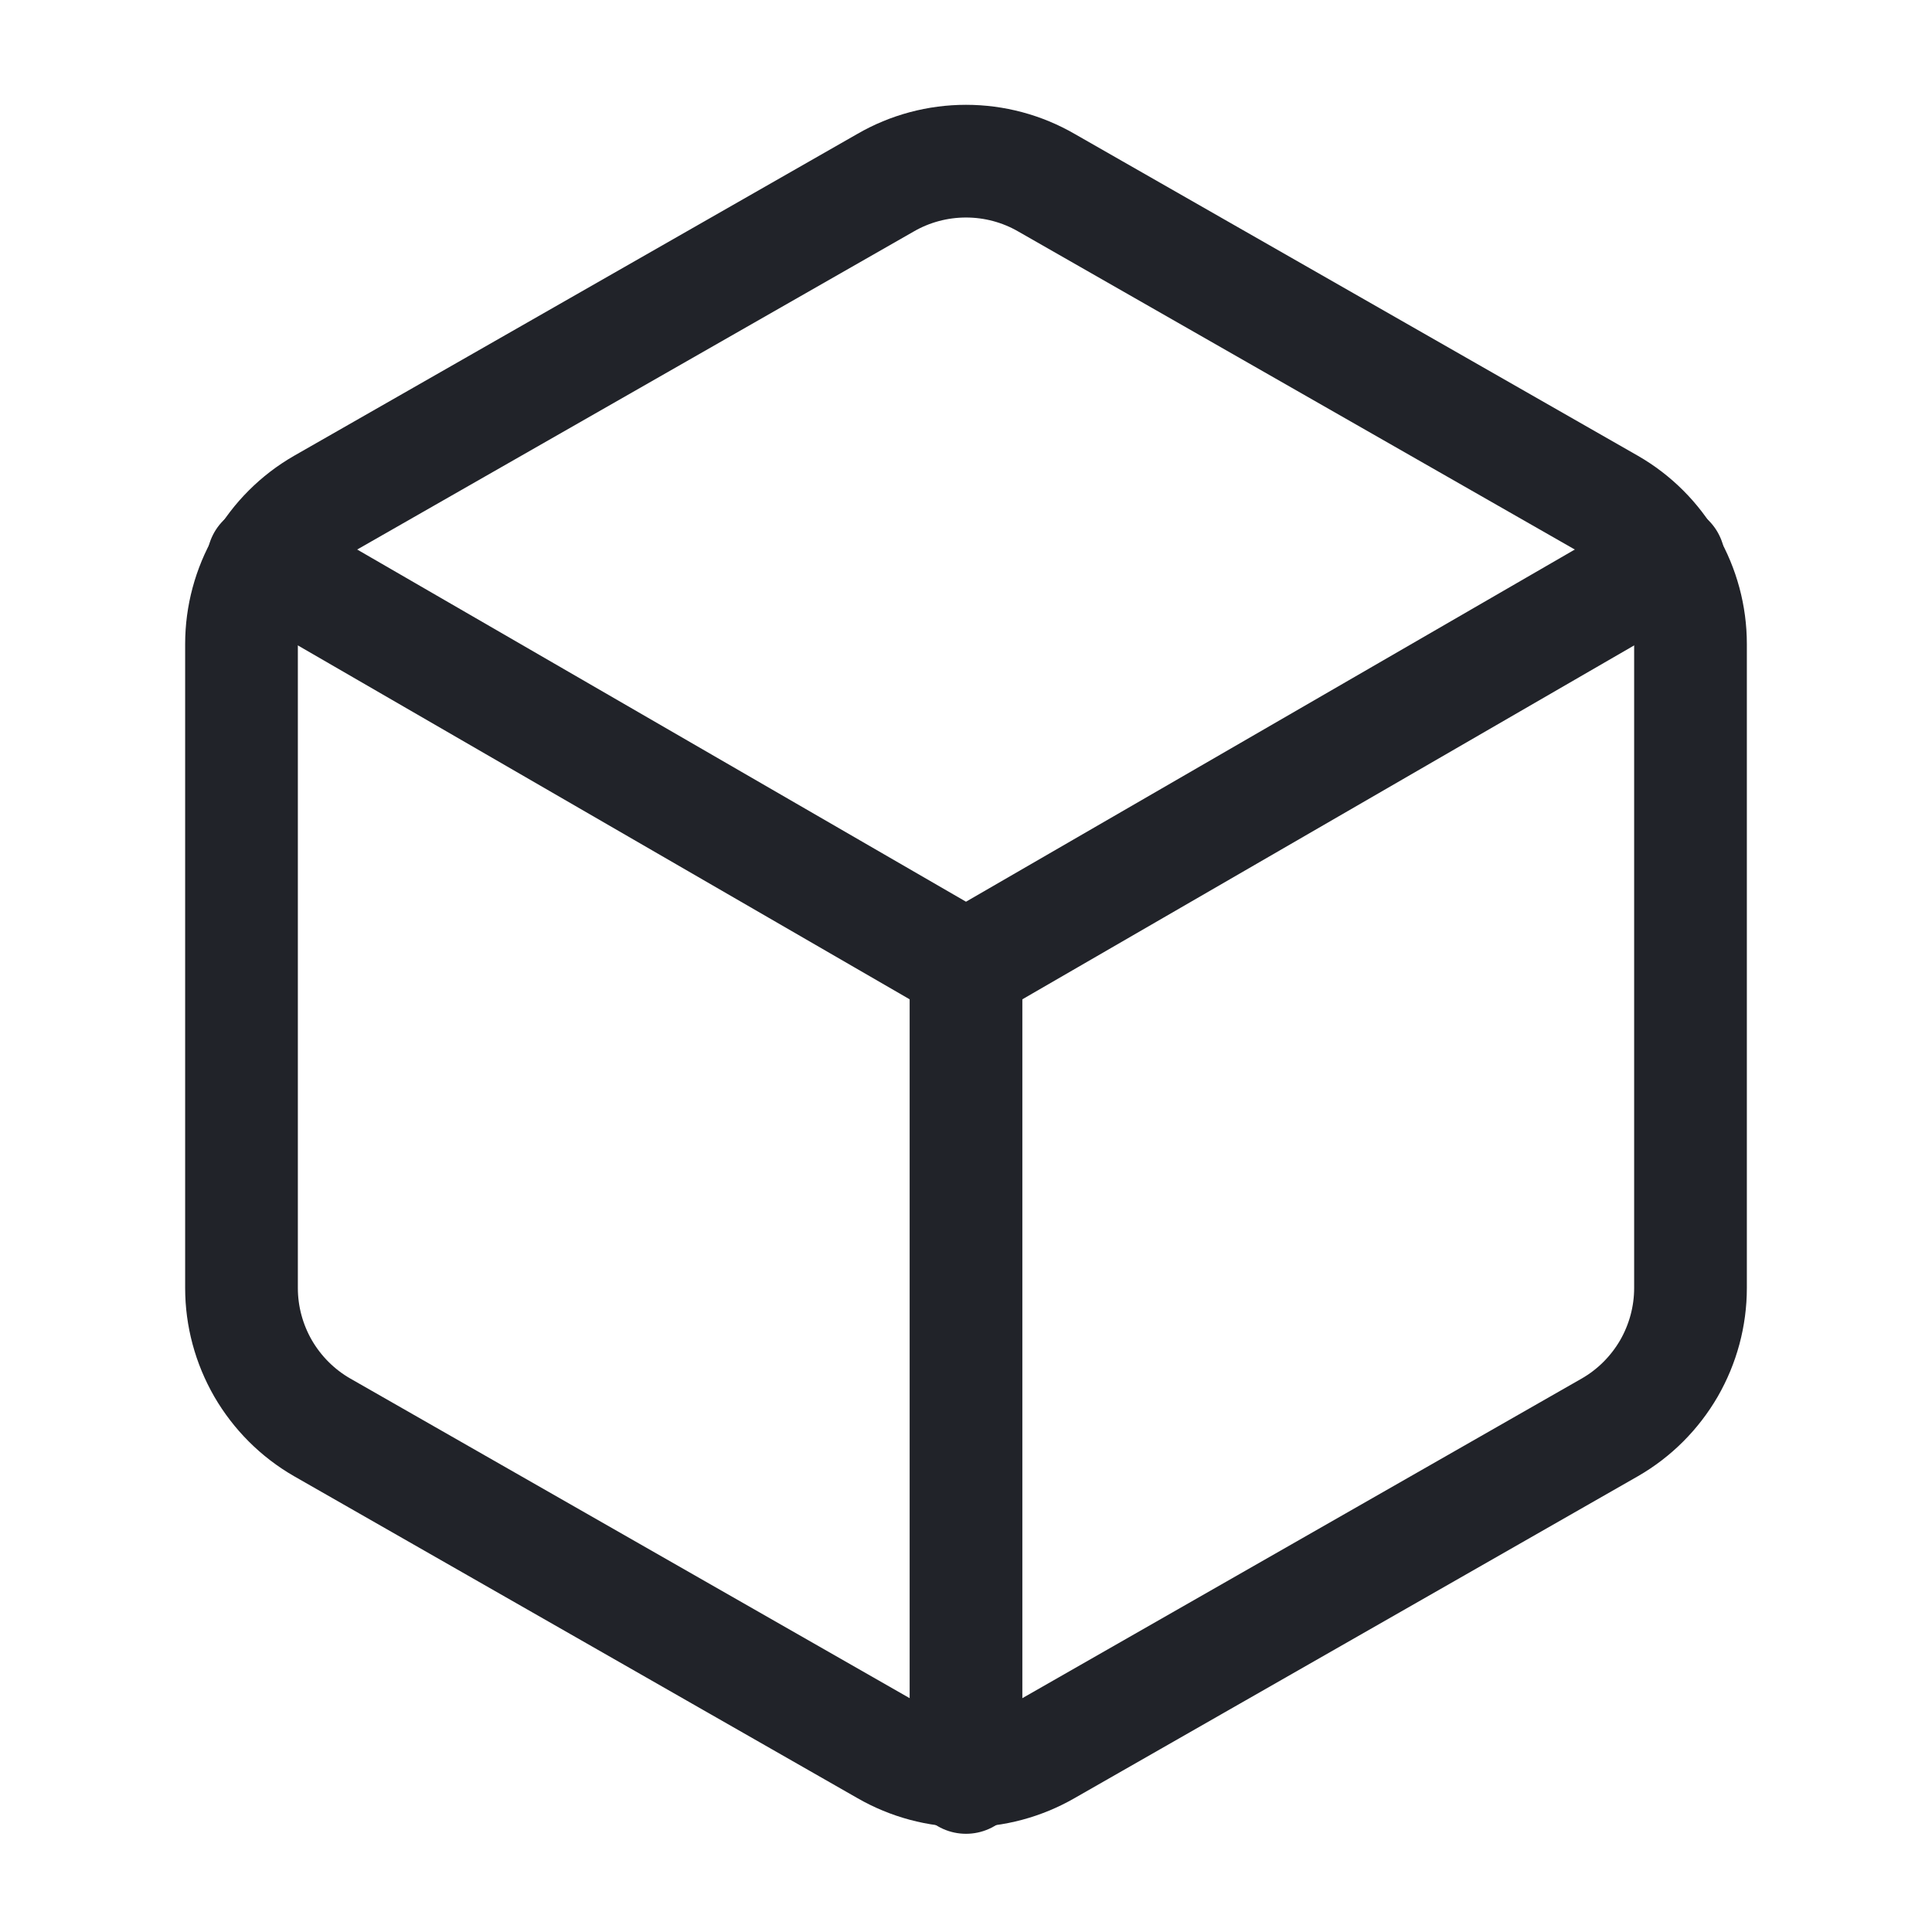
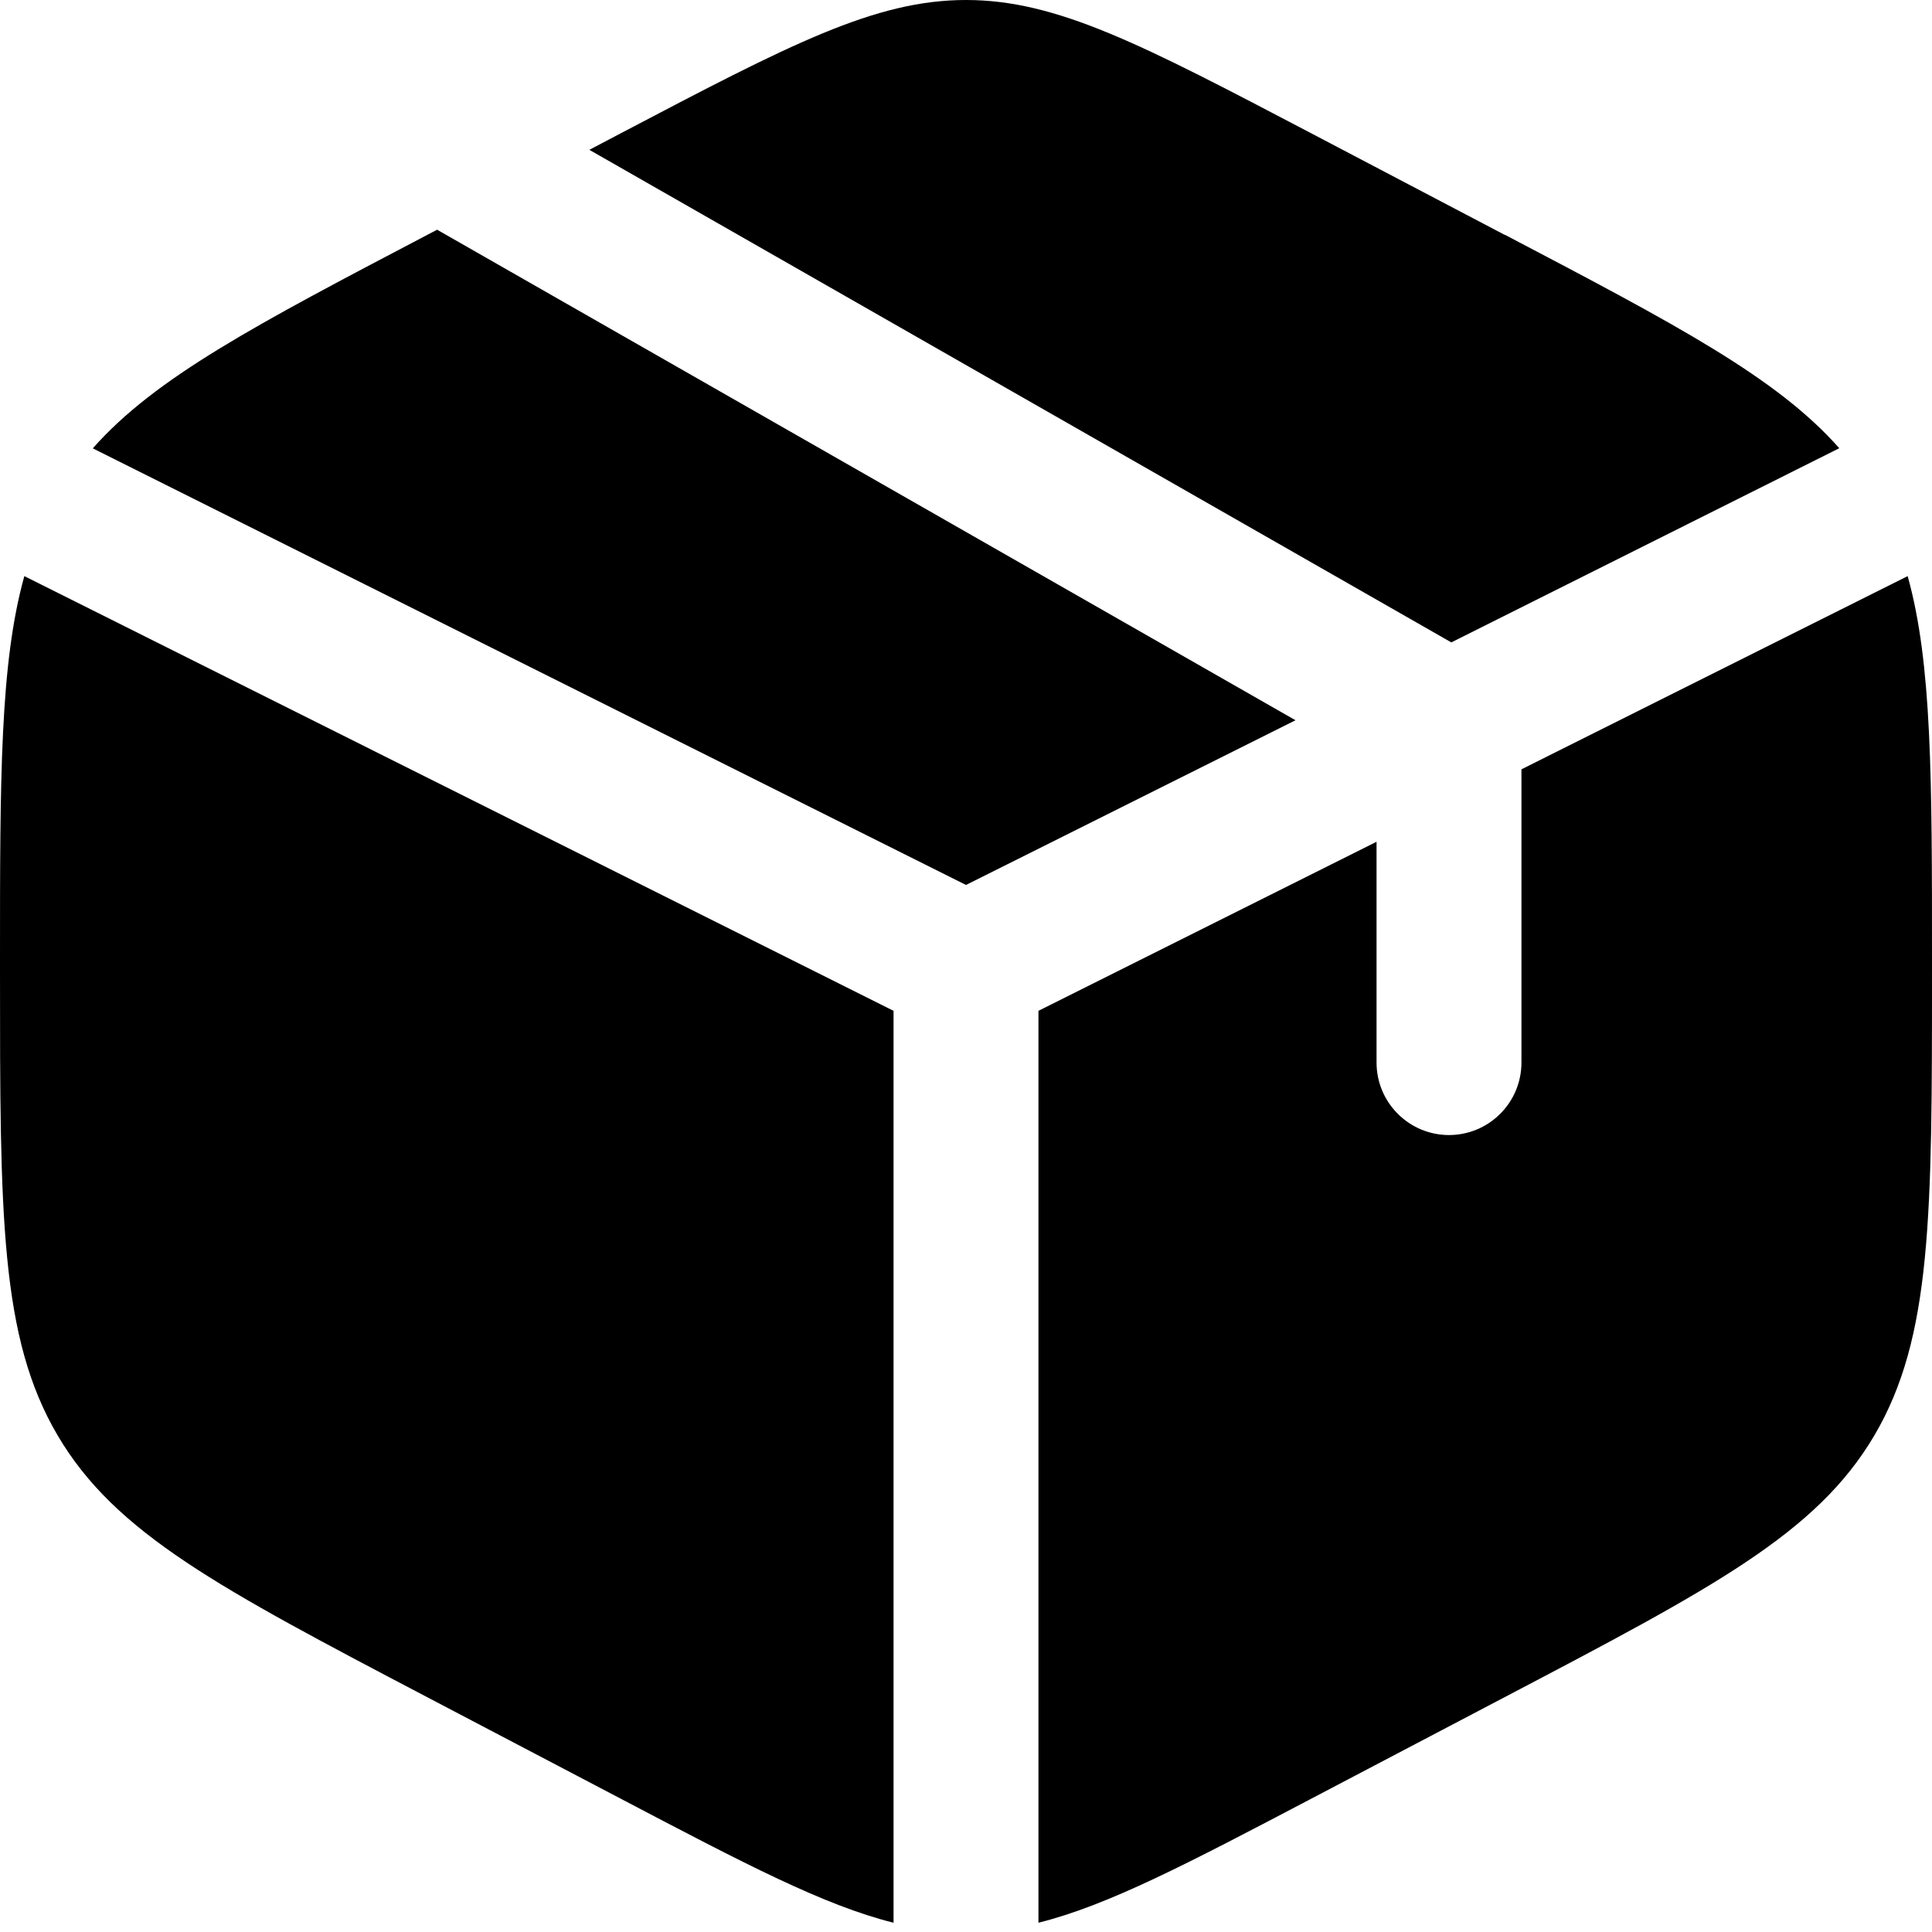
- <svg xmlns="http://www.w3.org/2000/svg" width="24" height="24" viewBox="0 0 24 24" fill="none">
-   <path d="M21 16V8C21 7.649 20.907 7.305 20.732 7.001C20.556 6.697 20.304 6.445 20 6.27L13 2.27C12.696 2.094 12.351 2.002 12 2.002C11.649 2.002 11.304 2.094 11 2.27L4 6.27C3.696 6.445 3.444 6.697 3.268 7.001C3.093 7.305 3 7.649 3 8V16C3 16.351 3.093 16.695 3.268 16.999C3.444 17.302 3.696 17.555 4 17.73L11 21.73C11.304 21.905 11.649 21.998 12 21.998C12.351 21.998 12.696 21.905 13 21.73L20 17.73C20.304 17.555 20.556 17.302 20.732 16.999C20.907 16.695 21 16.351 21 16Z" stroke="#212329" stroke-width="1.4" stroke-linecap="round" stroke-linejoin="round" />
-   <path d="M3.27 6.96L12 12.01L20.73 6.96" stroke="#212329" stroke-width="1.4" stroke-linecap="round" stroke-linejoin="round" />
-   <path d="M12 22.08V12" stroke="#212329" stroke-width="1.4" stroke-linecap="round" stroke-linejoin="round" />
+ <svg xmlns="http://www.w3.org/2000/svg" width="20" height="20" viewBox="0 0 20 20" fill="none">
+   <path d="M15.578 2.432L13.578 1.382C11.822 0.461 10.944 0 10 0C9.056 0 8.178 0.46 6.422 1.382L6.101 1.551L15.024 6.65L19.04 4.64C18.394 3.908 17.352 3.361 15.578 2.43M19.748 5.964L15.75 7.964V11C15.75 11.199 15.671 11.39 15.53 11.53C15.39 11.671 15.199 11.75 15 11.75C14.801 11.75 14.61 11.671 14.47 11.53C14.329 11.39 14.25 11.199 14.25 11V8.714L10.75 10.464V19.904C11.468 19.725 12.285 19.297 13.578 18.618L15.578 17.568C17.729 16.439 18.805 15.875 19.403 14.86C20 13.846 20 12.583 20 10.06V9.943C20 8.05 20 6.866 19.748 5.964ZM9.25 19.904V10.464L0.252 5.964C8.9407e-08 6.866 0 8.05 0 9.941V10.058C0 12.583 -1.19209e-07 13.846 0.597 14.86C1.195 15.875 2.271 16.44 4.422 17.569L6.422 18.618C7.715 19.297 8.532 19.725 9.25 19.904ZM0.96 4.641L10 9.161L13.411 7.456L4.525 2.378L4.422 2.432C2.649 3.362 1.606 3.909 0.96 4.642" fill="#000000" />
</svg>
